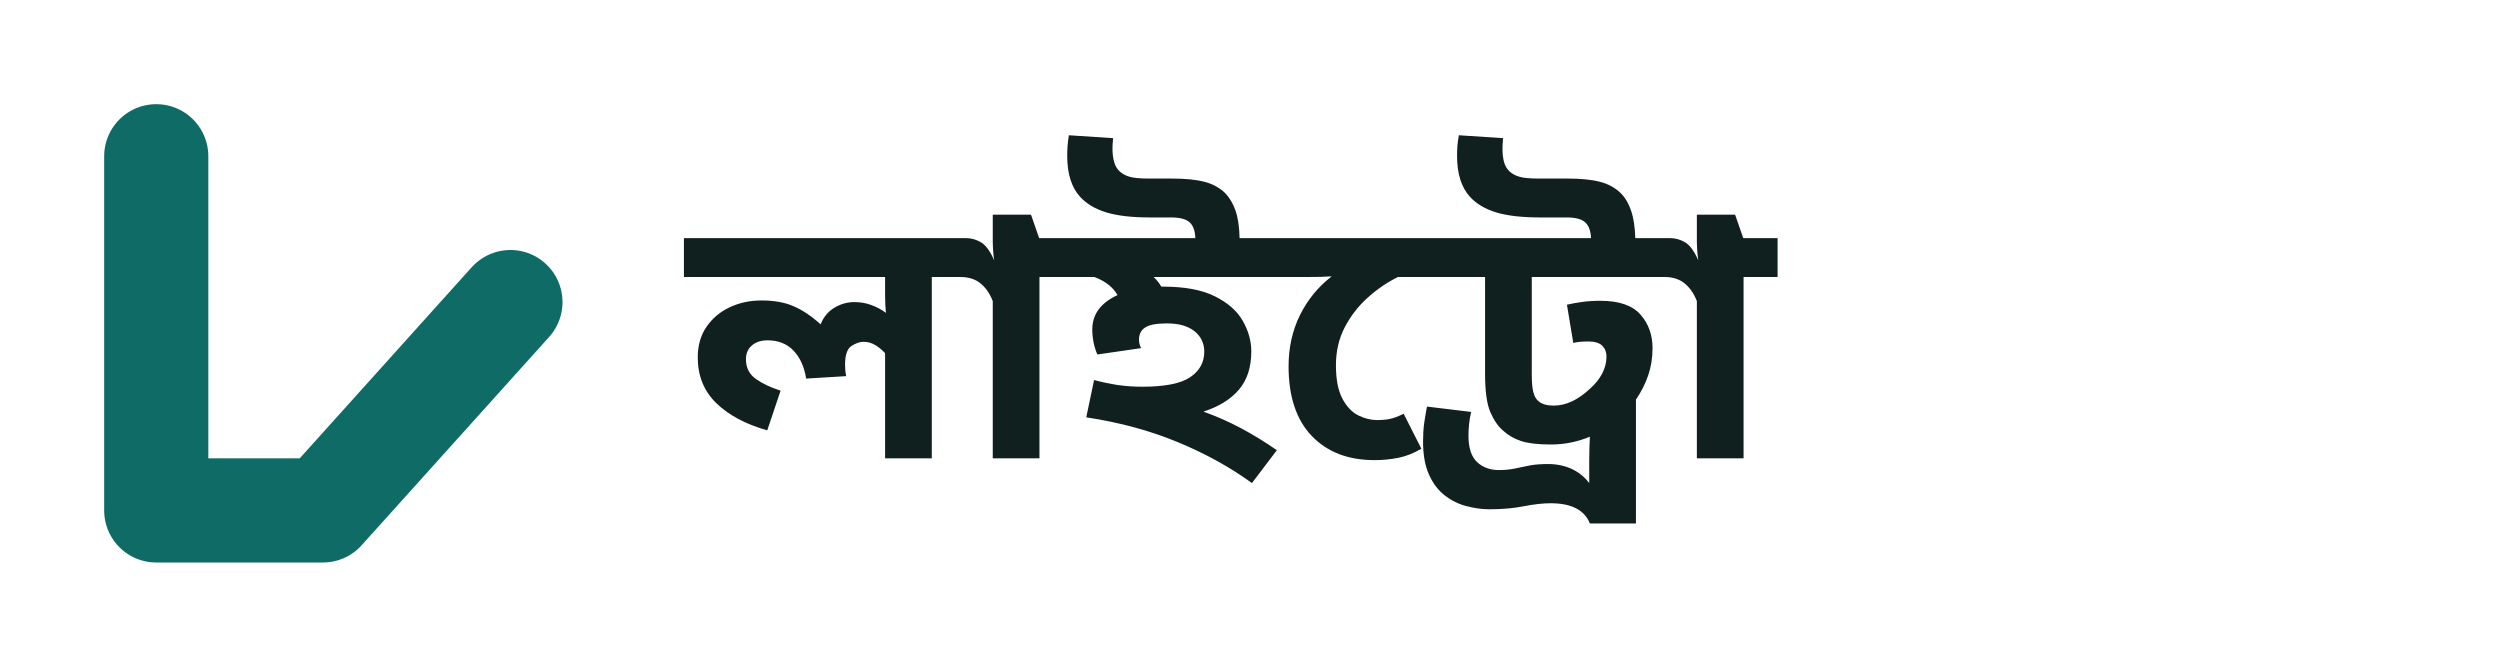
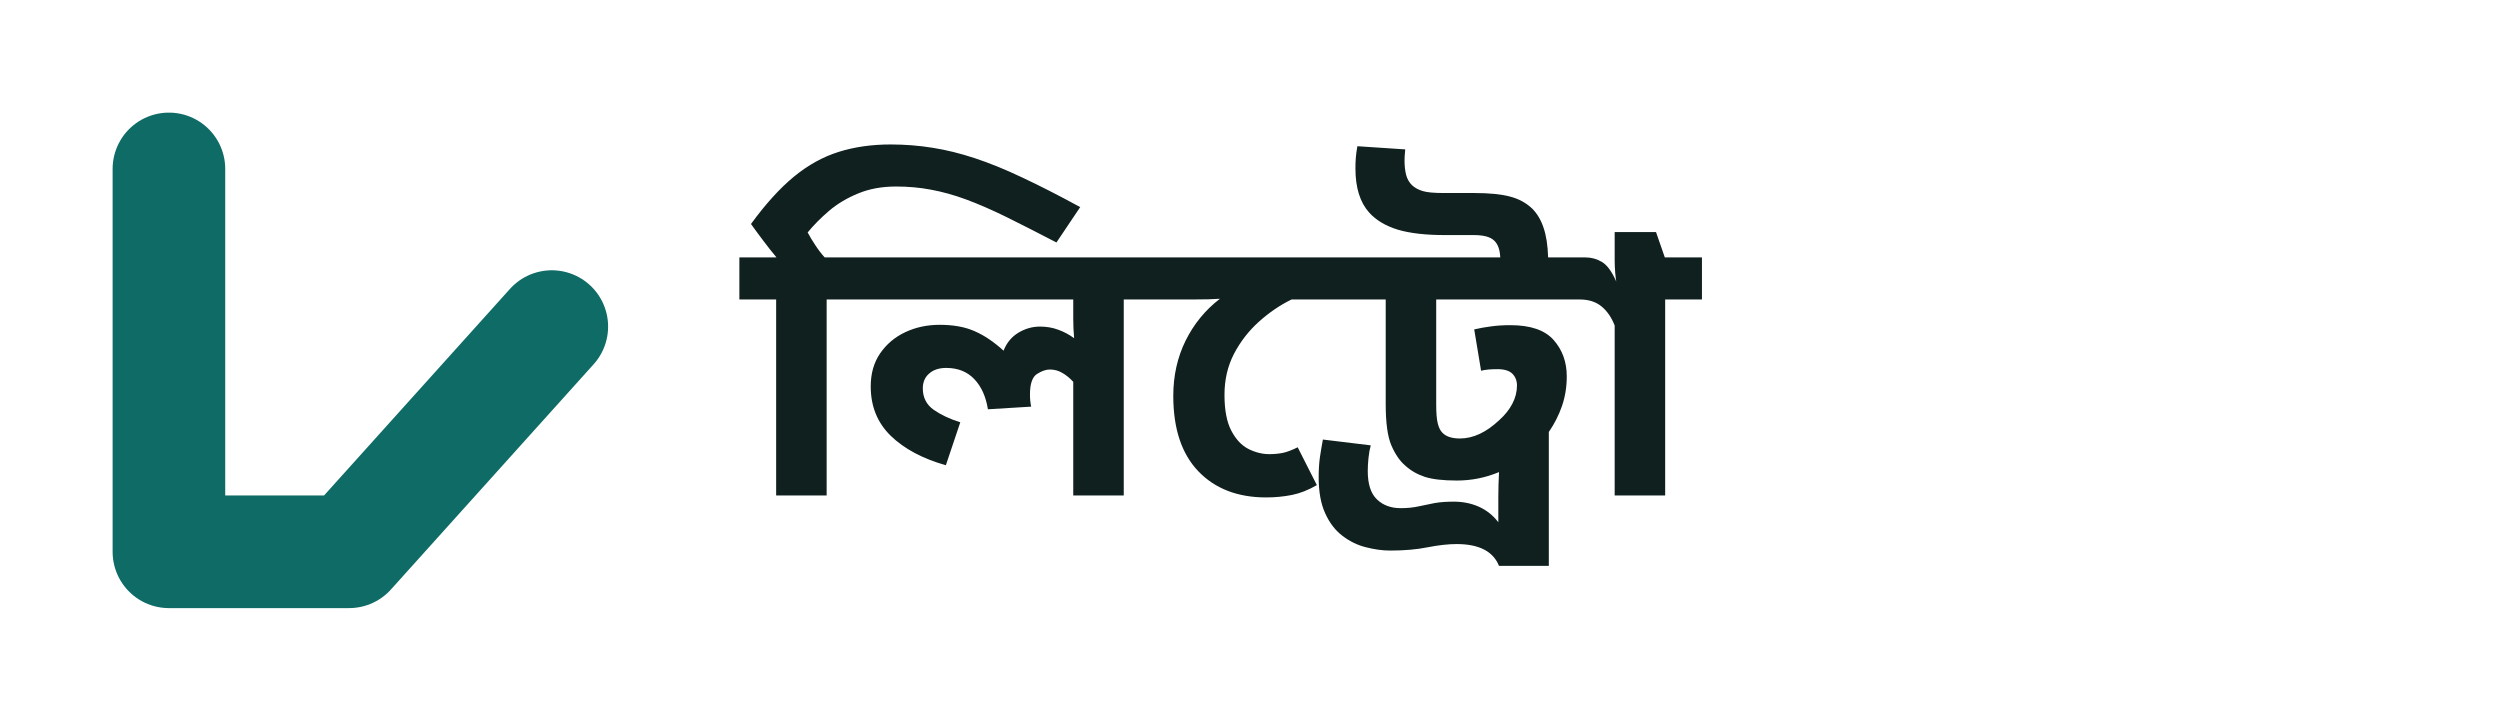
- <svg xmlns="http://www.w3.org/2000/svg" viewBox="0 0 240 64" width="240" height="64" role="img" aria-label="লাইট্রো">
+ <svg xmlns="http://www.w3.org/2000/svg" viewBox="0 0 222 64" width="222" height="64" role="img" aria-label="লিট্রো">
  <path d="M15 15V49H31L49 29" fill="none" stroke="#0E6B66" stroke-width="10" stroke-linecap="round" stroke-linejoin="round" />
-   <text x="66" y="44" font-family="'Noto Sans Bengali', 'Hind Siliguri', sans-serif" font-weight="700" font-size="34" fill="#10201F">লাইট্রো</text>
+   <text x="66" y="44" font-family="'Noto Sans Bengali', 'Hind Siliguri', sans-serif" font-weight="700" font-size="34" fill="#10201F">লিট্রো</text>
</svg>
